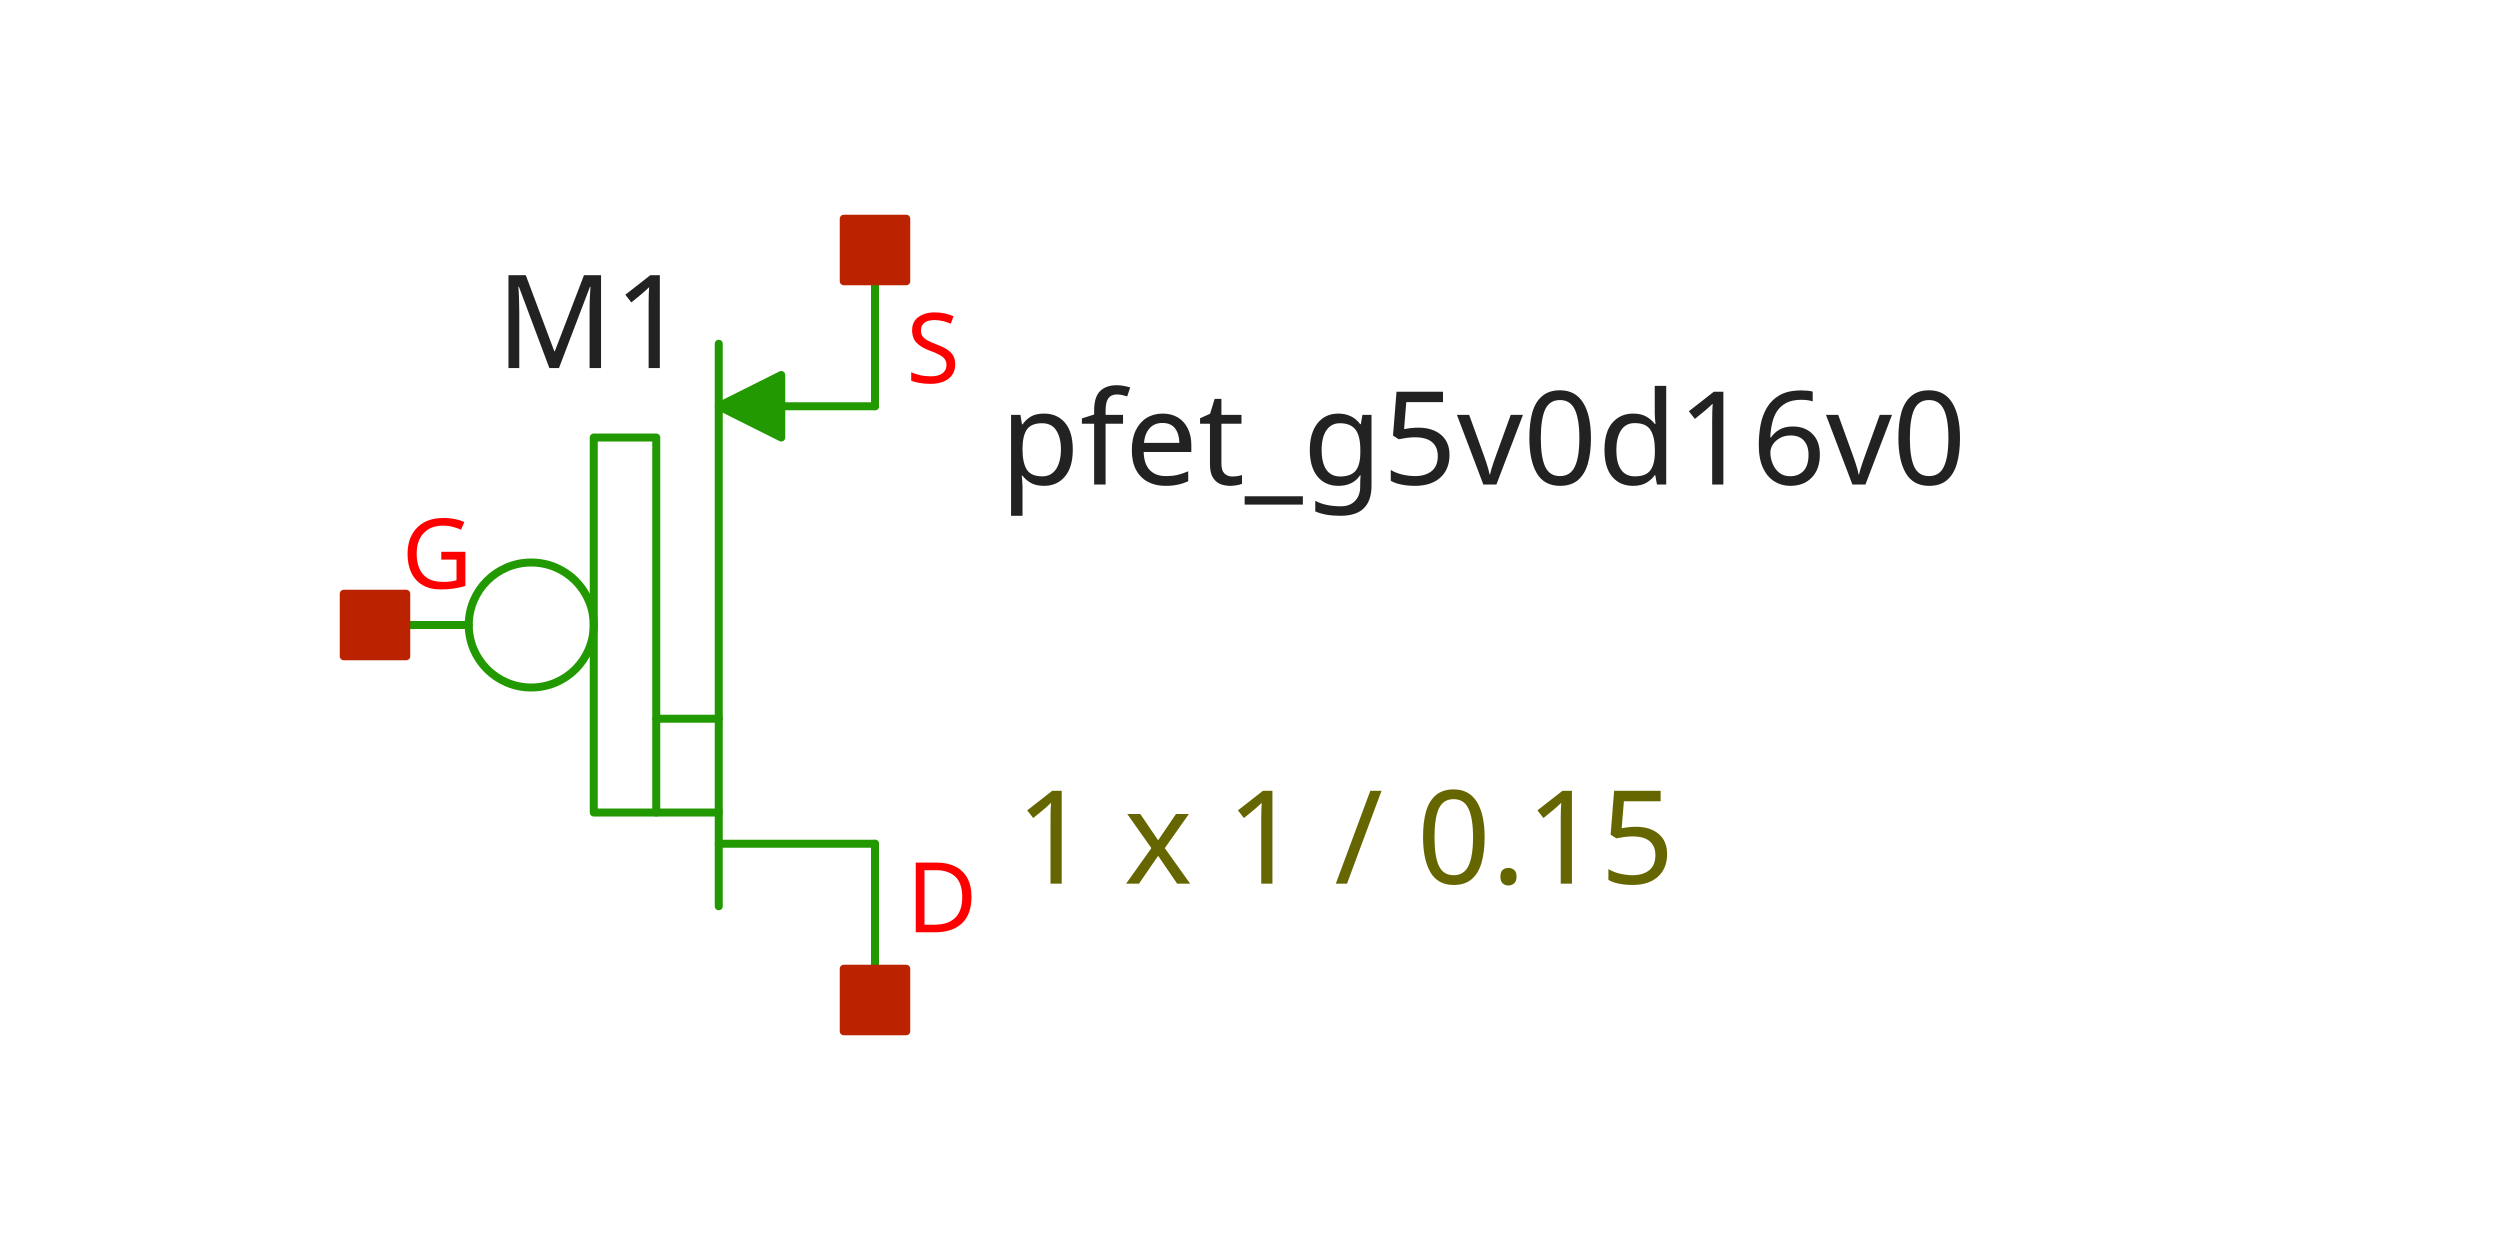
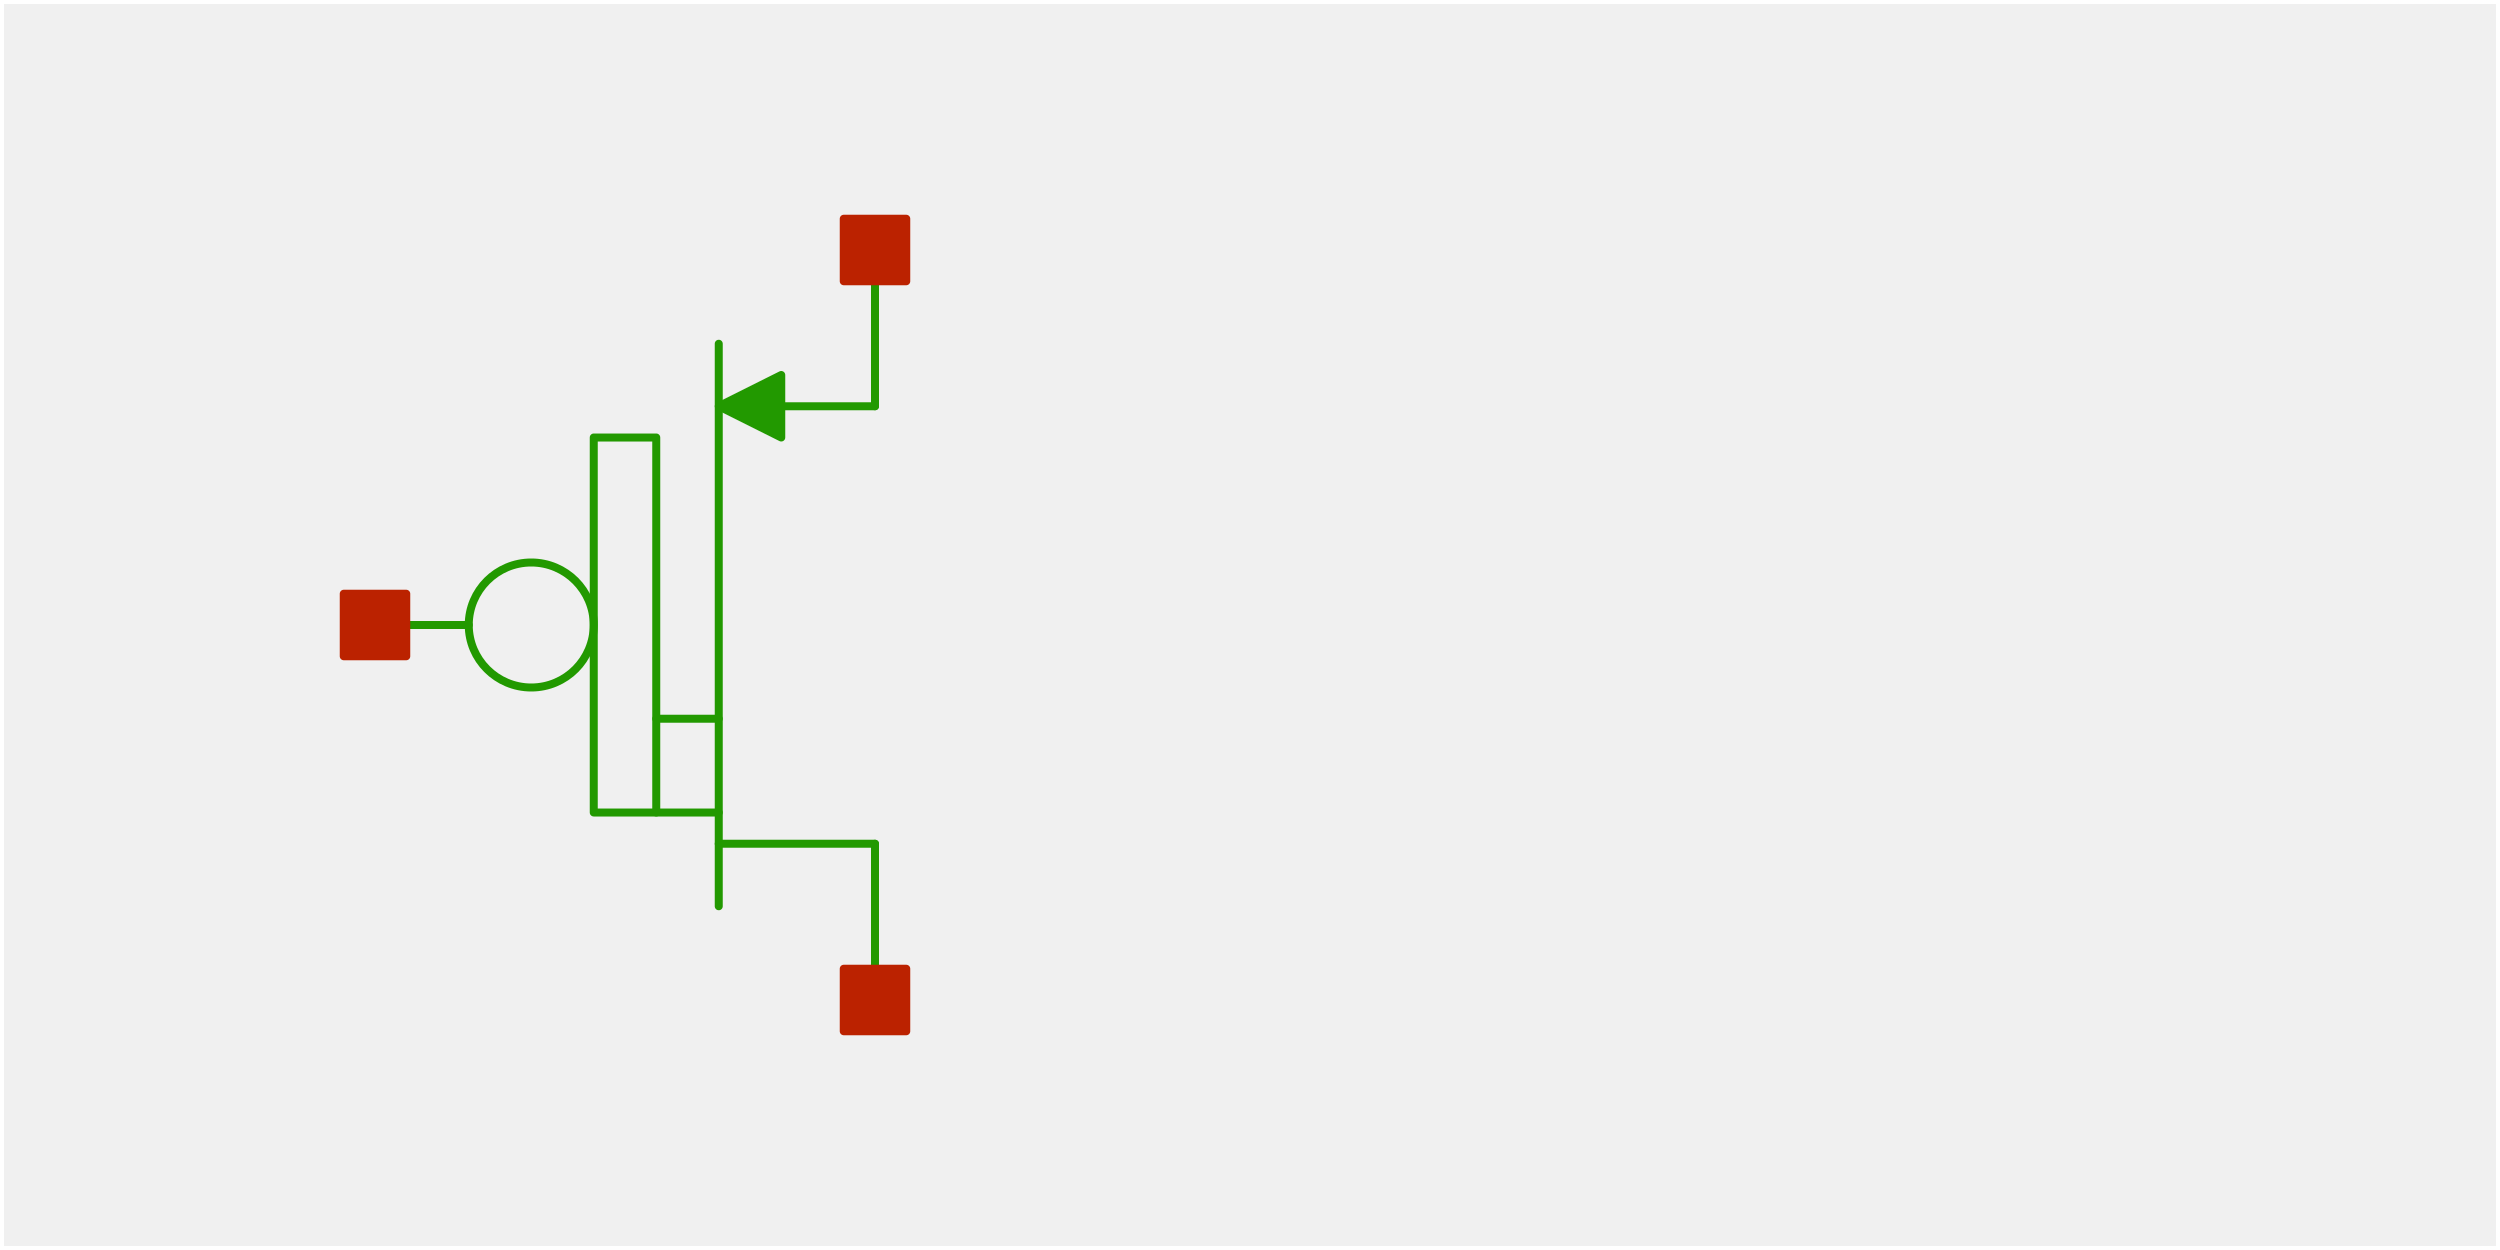
<svg xmlns="http://www.w3.org/2000/svg" width="300" height="150" version="1.1">
  <style type="text/css">
.l0{
  fill: #ffffff;
  stroke: #ffffff;
  stroke-linecap:round;
  stroke-linejoin:round;
  stroke-width: 0.96;
}
.l1{
  fill: #0044ee;
  stroke: #0044ee;
  stroke-linecap:round;
  stroke-linejoin:round;
  stroke-width: 0.96;
}
.l2{
  fill: none;
  stroke: #aaaaaa;
  stroke-linecap:round;
  stroke-linejoin:round;
  stroke-width: 0.96;
}
.l3{
  fill: #222222; fill-opacity: 0.5;
  stroke: #222222;
  stroke-linecap:round;
  stroke-linejoin:round;
  stroke-width: 0.96;
}
.l4{
  fill: #229900;
  stroke: #229900;
  stroke-linecap:round;
  stroke-linejoin:round;
  stroke-width: 0.96;
}
.l5{
  fill: #bb2200;
  stroke: #bb2200;
  stroke-linecap:round;
  stroke-linejoin:round;
  stroke-width: 0.96;
}
.l6{
  fill: #00ccee; fill-opacity: 0.5;
  stroke: #00ccee;
  stroke-linecap:round;
  stroke-linejoin:round;
  stroke-width: 0.96;
}
.l7{
  fill: #ff0000; fill-opacity: 0.5;
  stroke: #ff0000;
  stroke-linecap:round;
  stroke-linejoin:round;
  stroke-width: 0.96;
}
.l8{
  fill: #888800; fill-opacity: 0.5;
  stroke: #888800;
  stroke-linecap:round;
  stroke-linejoin:round;
  stroke-width: 0.96;
}
.l9{
  fill: #00aaaa; fill-opacity: 0.5;
  stroke: #00aaaa;
  stroke-linecap:round;
  stroke-linejoin:round;
  stroke-width: 0.96;
}
.l10{
  fill: #880088;
  stroke: #880088;
  stroke-linecap:round;
  stroke-linejoin:round;
  stroke-width: 0.96;
}
.l11{
  fill: #00ff00; fill-opacity: 0.5;
  stroke: #00ff00;
  stroke-linecap:round;
  stroke-linejoin:round;
  stroke-width: 0.96;
}
.l12{
  fill: #0000cc; fill-opacity: 0.5;
  stroke: #0000cc;
  stroke-linecap:round;
  stroke-linejoin:round;
  stroke-width: 0.96;
}
.l13{
  fill: #666600; fill-opacity: 0.5;
  stroke: #666600;
  stroke-linecap:round;
  stroke-linejoin:round;
  stroke-width: 0.96;
}
.l14{
  fill: none;
  stroke: #557755;
  stroke-linecap:round;
  stroke-linejoin:round;
  stroke-width: 0.96;
}
.l15{
  fill: #aa2222; fill-opacity: 0.5;
  stroke: #aa2222;
  stroke-linecap:round;
  stroke-linejoin:round;
  stroke-width: 0.96;
}
.l16{
  fill: #7ccc40; fill-opacity: 0.5;
  stroke: #7ccc40;
  stroke-linecap:round;
  stroke-linejoin:round;
  stroke-width: 0.96;
}
.l17{
  fill: none;
  stroke: #00ffcc;
  stroke-linecap:round;
  stroke-linejoin:round;
  stroke-width: 0.96;
}
.l18{
  fill: #ce0097; fill-opacity: 0.5;
  stroke: #ce0097;
  stroke-linecap:round;
  stroke-linejoin:round;
  stroke-width: 0.96;
}
.l19{
  fill: none;
  stroke: #d2d46b;
  stroke-linecap:round;
  stroke-linejoin:round;
  stroke-width: 0.96;
}
.l20{
  fill: none;
  stroke: #ef6158;
  stroke-linecap:round;
  stroke-linejoin:round;
  stroke-width: 0.96;
}
.l21{
  fill: none;
  stroke: #fdb200;
  stroke-linecap:round;
  stroke-linejoin:round;
  stroke-width: 0.96;
}
text {font-family: SansSerif;}
</style>
-   <rect x="0" y="0" width="300" height="150" fill="rgb(255,255,255)" stroke="rgb(255,255,255)" stroke-width="0.96" />
-   <text fill="#222222" xml:space="preserve" font-size="15.6" transform="translate(59.5, 44.1648)">M1</text>
-   <text fill="#ff0000" xml:space="preserve" font-size="11.7" transform="translate(108.75, 111.874)">D</text>
-   <text fill="#ff0000" xml:space="preserve" font-size="11.7" transform="translate(108.75, 45.9537)">S</text>
-   <text fill="#ff0000" xml:space="preserve" font-size="11.7" transform="translate(48.1875, 70.6236)">G</text>
-   <text fill="#222222" xml:space="preserve" font-size="15.6" transform="translate(120, 58.1466)">pfet_g5v0d16v0</text>
-   <text fill="#666600" xml:space="preserve" font-size="15.6" transform="translate(121.875, 106.04)">1 x 1 / 0.15</text>
+   <rect x="0" y="0" width="300" height="150" fill-opacity="0" fill="rgb(255,255,255)" stroke="rgb(255,255,255)" stroke-width="0.96" />
+   <text fill-opacity="0" fill="#222222" xml:space="preserve" font-size="15.6" transform="translate(59.5, 44.1648)">M1</text>
+   <text fill-opacity="0" fill="#ff0000" xml:space="preserve" font-size="11.7" transform="translate(108.75, 111.874)">D</text>
+   <text fill-opacity="0" fill="#ff0000" xml:space="preserve" font-size="11.7" transform="translate(108.75, 45.9537)">S</text>
+   <text fill-opacity="0" fill="#ff0000" xml:space="preserve" font-size="11.7" transform="translate(48.1875, 70.6236)">G</text>
+   <text fill-opacity="0" fill="#222222" xml:space="preserve" font-size="15.6" transform="translate(120, 58.1466)">pfet_g5v0d16v0</text>
+   <text fill-opacity="0" fill="#666600" xml:space="preserve" font-size="15.6" transform="translate(121.875, 106.04)">1 x 1 / 0.15</text>
  <path class="l4" d="M105 30L105 48.75" />
  <path class="l4" d="M105 101.25L105 120" />
  <path class="l4" d="M86.25 101.25L105 101.25" />
  <path class="l4" d="M93.75 48.75L105 48.75" />
  <path class="l4" d="M86.25 41.25L86.25 108.75" />
  <path class="l4" d="M78.75 86.25L86.25 86.25" />
  <path class="l4" d="M78.75 97.5L86.25 97.5" />
  <path class="l4" d="M45 75L56.25 75" />
  <path class="l4" d="M93.75 45L86.25 48.75L93.75 52.5L93.75 45" />
  <path class="l4" style="fill:none;" d="M71.25 97.5L71.25 52.5L78.75 52.5L78.75 97.5L71.25 97.5" />
  <circle class="l4" cx="63.75" cy="75" r="7.5" style="fill:none;" />
  <path class="l5" d="M101.25 116.25L108.75 116.25L108.75 123.75L101.25 123.75L101.25 116.25z" />
  <path class="l5" d="M41.25 71.25L48.75 71.25L48.75 78.75L41.25 78.75L41.25 71.25z" />
  <path class="l5" d="M101.25 26.25L108.75 26.25L108.75 33.75L101.25 33.75L101.25 26.25z" />
</svg>
